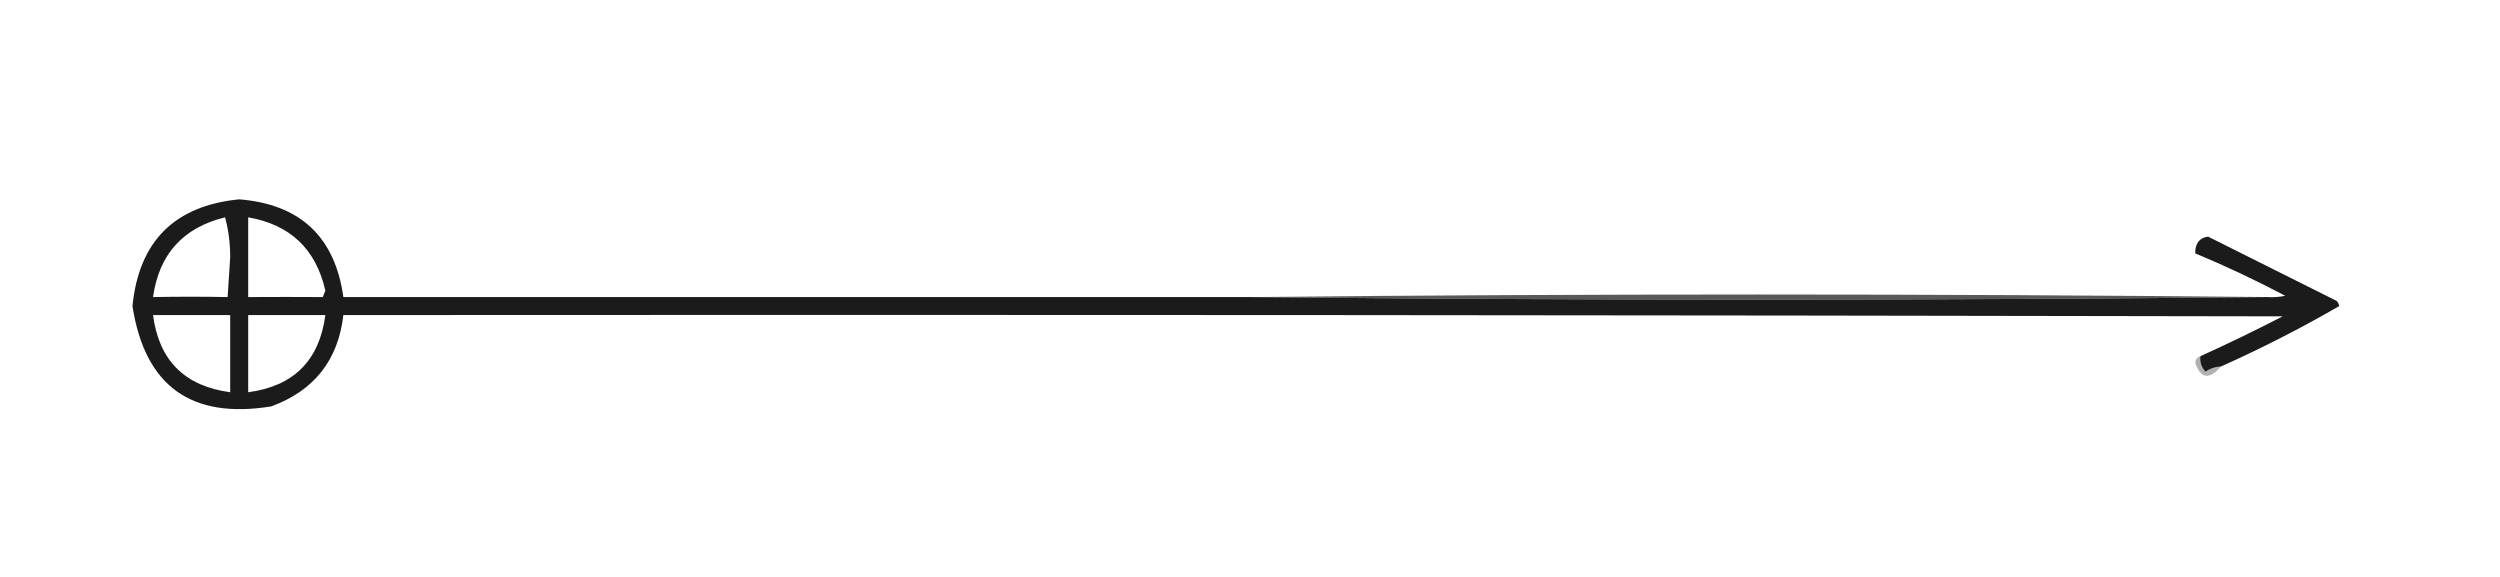
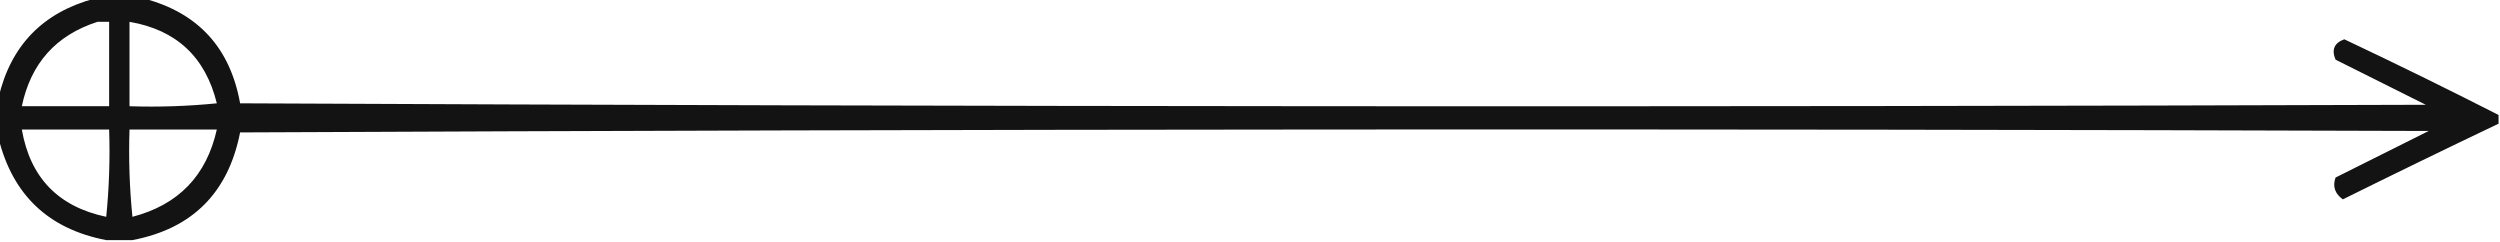
- <svg xmlns="http://www.w3.org/2000/svg" version="1.1" width="972px" height="224px" style="shape-rendering:geometricPrecision; text-rendering:geometricPrecision; image-rendering:optimizeQuality; fill-rule:evenodd; clip-rule:evenodd">
+ <svg xmlns="http://www.w3.org/2000/svg" version="1.1" width="859px" height="83px" style="shape-rendering:geometricPrecision; text-rendering:geometricPrecision; image-rendering:optimizeQuality; fill-rule:evenodd; clip-rule:evenodd">
  <g>
-     <path style="opacity:0.892" fill="#000000" d="M 485.5,115.5 C 617.402,116.832 749.402,116.832 881.5,115.5C 883.857,115.663 886.19,115.497 888.5,115C 877.042,108.937 865.376,103.437 853.5,98.5C 853.459,94.651 855.125,92.485 858.5,92C 875.167,100.333 891.833,108.667 908.5,117C 909.022,117.561 909.355,118.228 909.5,119C 894.61,127.612 879.276,135.446 863.5,142.5C 861.323,142.586 859.323,143.253 857.5,144.5C 855.914,142.827 855.247,140.827 855.5,138.5C 866.267,133.617 876.934,128.45 887.5,123C 636.167,122.5 384.834,122.333 133.5,122.5C 131.477,140.03 122.144,151.864 105.5,158C 74.325,163.09 56.325,150.09 51.5,119C 54.01,93.824 67.843,79.99 93,77.5C 116.731,79.401 130.231,92.068 133.5,115.5C 250.833,115.5 368.167,115.5 485.5,115.5 Z M 87.5,84.5 C 88.828,89.288 89.495,94.454 89.5,100C 89.167,105.167 88.833,110.333 88.5,115.5C 78.907,115.32 69.241,115.32 59.5,115.5C 61.838,98.829 71.172,88.496 87.5,84.5 Z M 96.5,84.5 C 112.833,87.333 122.833,96.833 126.5,113C 126.167,113.833 125.833,114.667 125.5,115.5C 115.74,115.44 106.073,115.44 96.5,115.5C 96.5,105.167 96.5,94.833 96.5,84.5 Z M 59.5,122.5 C 69.5,122.5 79.5,122.5 89.5,122.5C 89.5,132.5 89.5,142.5 89.5,152.5C 71.798,150.132 61.798,140.132 59.5,122.5 Z M 96.5,122.5 C 106.5,122.5 116.5,122.5 126.5,122.5C 124.167,140.167 114.167,150.167 96.5,152.5C 96.5,142.5 96.5,132.5 96.5,122.5 Z" />
-   </g>
-   <g>
-     <path style="opacity:0.651" fill="#000000" d="M 881.5,115.5 C 749.402,116.832 617.402,116.832 485.5,115.5C 617.5,114.167 749.5,114.167 881.5,115.5 Z" />
-   </g>
-   <g>
-     <path style="opacity:0.308" fill="#000000" d="M 855.5,138.5 C 855.247,140.827 855.914,142.827 857.5,144.5C 859.323,143.253 861.323,142.586 863.5,142.5C 858.915,147.76 855.581,147.26 853.5,141C 853.639,139.699 854.305,138.866 855.5,138.5 Z" />
+     <path style="opacity:0.923" fill="#000000" d="M 32.5,-0.5 C 38.167,-0.5 43.833,-0.5 49.5,-0.5C 68.078,4.416 79.078,16.416 82.5,35.5C 332.833,36.667 583.166,36.833 833.5,36C 823.167,30.833 812.833,25.667 802.5,20.5C 801.039,17.09 802.039,14.757 805.5,13.5C 823.311,21.906 840.978,30.572 858.5,39.5C 858.5,40.5 858.5,41.5 858.5,42.5C 840.627,51.019 822.794,59.686 805,68.5C 802.245,66.519 801.412,64.019 802.5,61C 813.167,55.667 823.833,50.333 834.5,45C 583.833,44.167 333.166,44.333 82.5,45.5C 78.42,66.247 66.087,78.58 45.5,82.5C 42.5,82.5 39.5,82.5 36.5,82.5C 16.698,78.697 4.364,67.03 -0.5,47.5C -0.5,42.833 -0.5,38.167 -0.5,33.5C 3.723,15.61 14.723,4.277 32.5,-0.5 Z M 33.5,7.5 C 34.833,7.5 36.167,7.5 37.5,7.5C 37.5,17.167 37.5,26.833 37.5,36.5C 27.5,36.5 17.5,36.5 7.5,36.5C 10.594,21.744 19.26,12.078 33.5,7.5 Z M 44.5,7.5 C 60.589,10.254 70.588,19.587 74.5,35.5C 64.522,36.498 54.522,36.832 44.5,36.5C 44.5,26.833 44.5,17.167 44.5,7.5 Z M 7.5,44.5 C 17.5,44.5 27.5,44.5 37.5,44.5C 37.832,54.522 37.498,64.522 36.5,74.5C 20.03,71.031 10.363,61.031 7.5,44.5 Z M 44.5,44.5 C 54.5,44.5 64.5,44.5 74.5,44.5C 70.956,60.378 61.289,70.378 45.5,74.5C 44.502,64.522 44.168,54.522 44.5,44.5 Z" />
  </g>
</svg>
